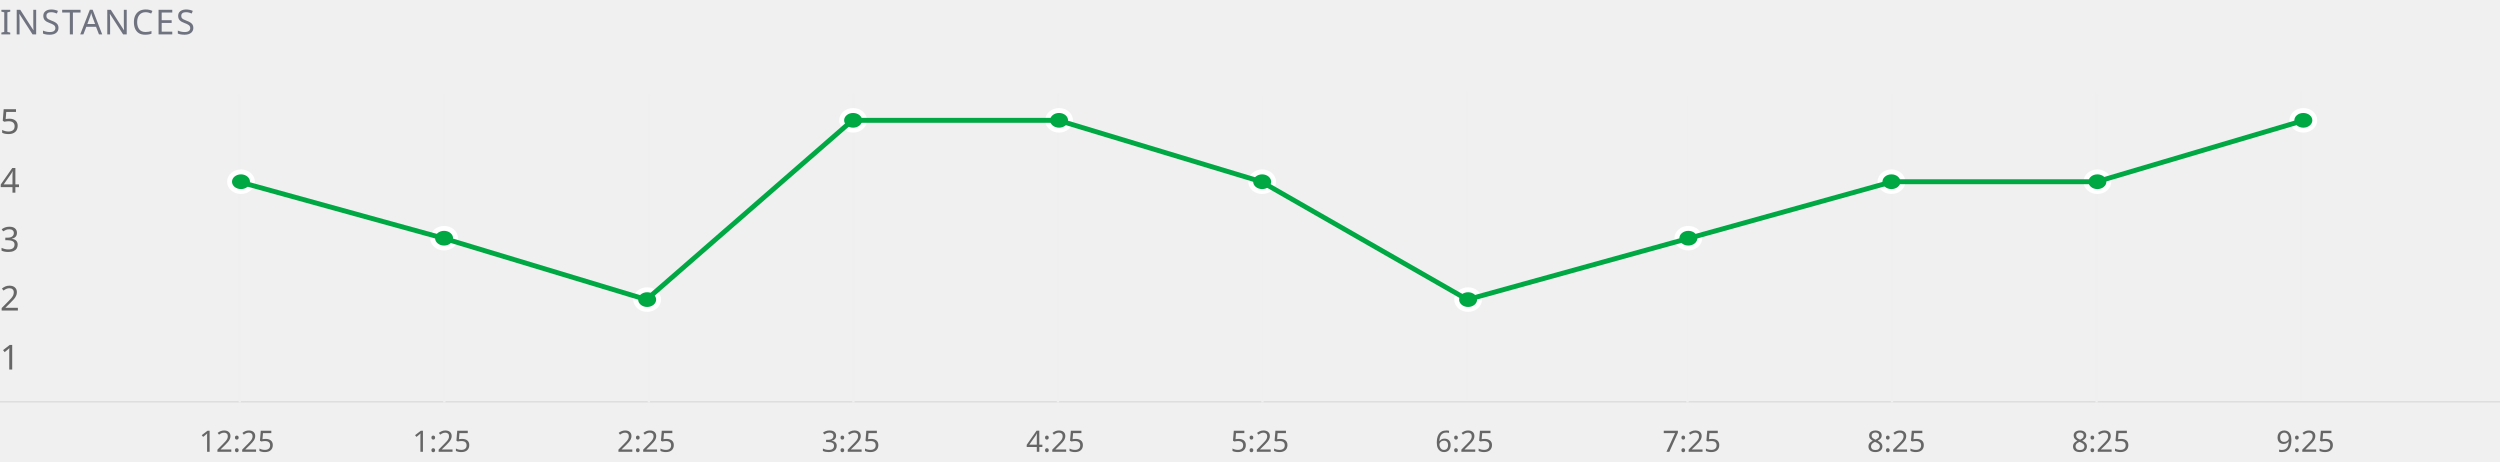
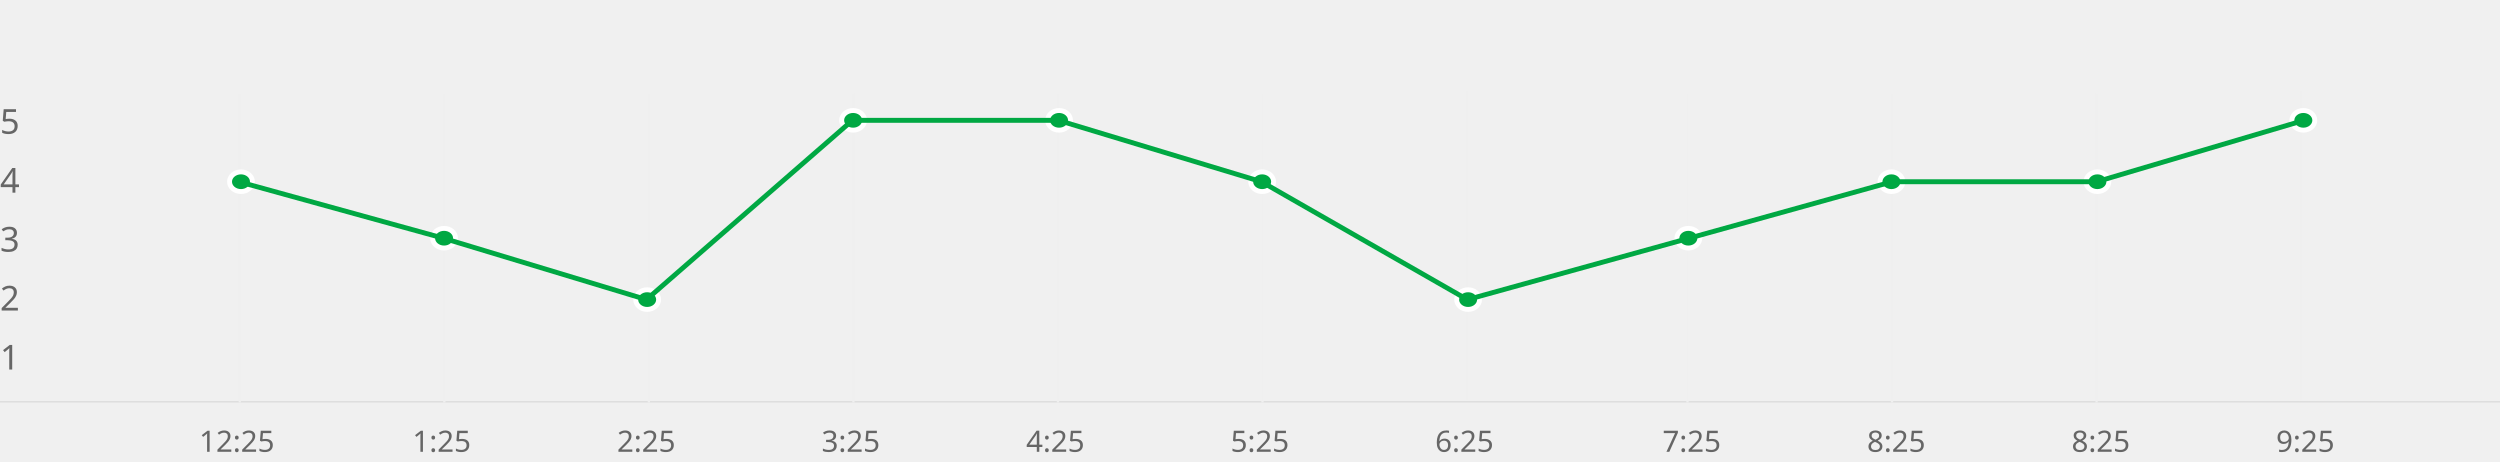
<svg xmlns="http://www.w3.org/2000/svg" width="1018px" height="188px" viewBox="370 604 1018 188" version="1.1">
  <defs />
  <g id="peers" stroke="none" stroke-width="1" fill="none" fill-rule="evenodd" transform="translate(370, 604)">
    <g id="line-chart" transform="translate(0, 37)">
      <g id="chart">
        <g id="lines">
          <rect id="line" fill="#DDDDDD" x="0" y="126.317" width="1018" height="0.577" />
          <rect id="line" fill="#EFEFEF" x="936.56" y="0" width="0.925" height="125.741" />
          <rect id="line" fill="#EFEFEF" x="853.269" y="1.154" width="0.925" height="125.741" />
          <rect id="line" fill="#EFEFEF" x="769.978" y="1.154" width="0.925" height="125.741" />
          <rect id="line" fill="#EFEFEF" x="686.687" y="1.154" width="0.925" height="125.741" />
          <rect id="line" fill="#EFEFEF" x="596.918" y="0" width="0.925" height="125.741" />
          <rect id="line" fill="#EFEFEF" x="513.627" y="1.154" width="0.925" height="125.741" />
          <rect id="line" fill="#EFEFEF" x="430.336" y="1.154" width="0.925" height="125.741" />
          <rect id="line" fill="#EFEFEF" x="347.045" y="1.154" width="0.925" height="125.741" />
          <rect id="line" fill="#EFEFEF" x="263.755" y="1.154" width="0.925" height="125.741" />
          <rect id="line" fill="#EFEFEF" x="180.464" y="1.154" width="0.925" height="125.741" />
          <rect id="line" fill="#EFEFEF" x="97.173" y="1.154" width="0.925" height="125.741" />
        </g>
        <g id="y-values" transform="translate(0, 3.460751)" font-size="14" font-family="AvenirNext-Medium, Avenir Next" line-spacing="24" fill="#666666" font-weight="400">
          <text id="5-4-3-2-1">
            <tspan x="0" y="14">5</tspan>
            <tspan x="0" y="38">4</tspan>
            <tspan x="0" y="62">3</tspan>
            <tspan x="0" y="86">2</tspan>
            <tspan x="0" y="110">1</tspan>
          </text>
        </g>
        <g id="x-values" transform="translate(50.9, 134.9693)" font-size="12" font-family="AvenirNext-Medium, Avenir Next" line-spacing="24" fill="#666666" font-weight="400">
          <text id="7:15">
            <tspan x="875.926" y="12">9:25</tspan>
          </text>
          <text id="7:10">
            <tspan x="792.635" y="12">8:25</tspan>
          </text>
          <text id="8:25">
            <tspan x="709.345" y="12">8:25</tspan>
          </text>
          <text id="6:55">
            <tspan x="626.054" y="12">7:25</tspan>
          </text>
          <text id="6:25">
            <tspan x="533.508" y="12">6:25</tspan>
          </text>
          <text id="5:25">
            <tspan x="450.217" y="12">5:25</tspan>
          </text>
          <text id="4:25">
            <tspan x="366.926" y="12">4:25</tspan>
          </text>
          <text id="3:25">
            <tspan x="283.635" y="12">3:25</tspan>
          </text>
          <text id="2:25">
            <tspan x="200.345" y="12">2:25</tspan>
          </text>
          <text id="1:25">
            <tspan x="117.054" y="12">1:25</tspan>
          </text>
          <text id="12:25">
            <tspan x="30.193" y="12">12:25</tspan>
          </text>
        </g>
      </g>
      <g id="data" transform="translate(93.07066, 7.996587)" stroke-width="2">
        <g id="points" transform="translate(0.400254, 0)" stroke="#FFFFFF" fill="#00A843">
          <ellipse id="point" cx="504.341" cy="77" rx="4.659" ry="4" />
          <ellipse id="point" cx="594.027" cy="52" rx="4.659" ry="4" />
          <ellipse id="point" cx="676.725" cy="29" rx="4.659" ry="4" />
          <ellipse id="point" cx="760.588" cy="29" rx="4.659" ry="4" />
          <ellipse id="point" cx="844.451" cy="4" rx="4.659" ry="4" />
          <ellipse id="point" cx="420.478" cy="29" rx="4.659" ry="4" />
          <ellipse id="point" cx="337.78" cy="4" rx="4.659" ry="4" />
          <ellipse id="point" cx="253.918" cy="4" rx="4.659" ry="4" />
          <ellipse id="point" cx="170.055" cy="77" rx="4.659" ry="4" />
          <ellipse id="point" cx="87.357" cy="52" rx="4.659" ry="4" />
          <ellipse id="point" cx="4.659" cy="29" rx="4.659" ry="4" />
        </g>
        <g id="path" transform="translate(3.494279, 3.307167)" stroke="#00A843">
          <polyline points="0.693 25.696 83.973 48.696 166.671 73.696 250.533 0.696 334.396 0.696 417.094 25.696 500.957 73.696 591.226 48.696 673.924 25.696 757.204 25.696 841.649 0.696" />
        </g>
      </g>
    </g>
-     <text id="INSTANCES" fill="#6F727F" font-family="AvenirNext-Regular, Avenir Next" font-size="14" font-weight="normal" letter-spacing="0.7">
-       <tspan x="0" y="14">INSTANCES</tspan>
-     </text>
  </g>
</svg>
